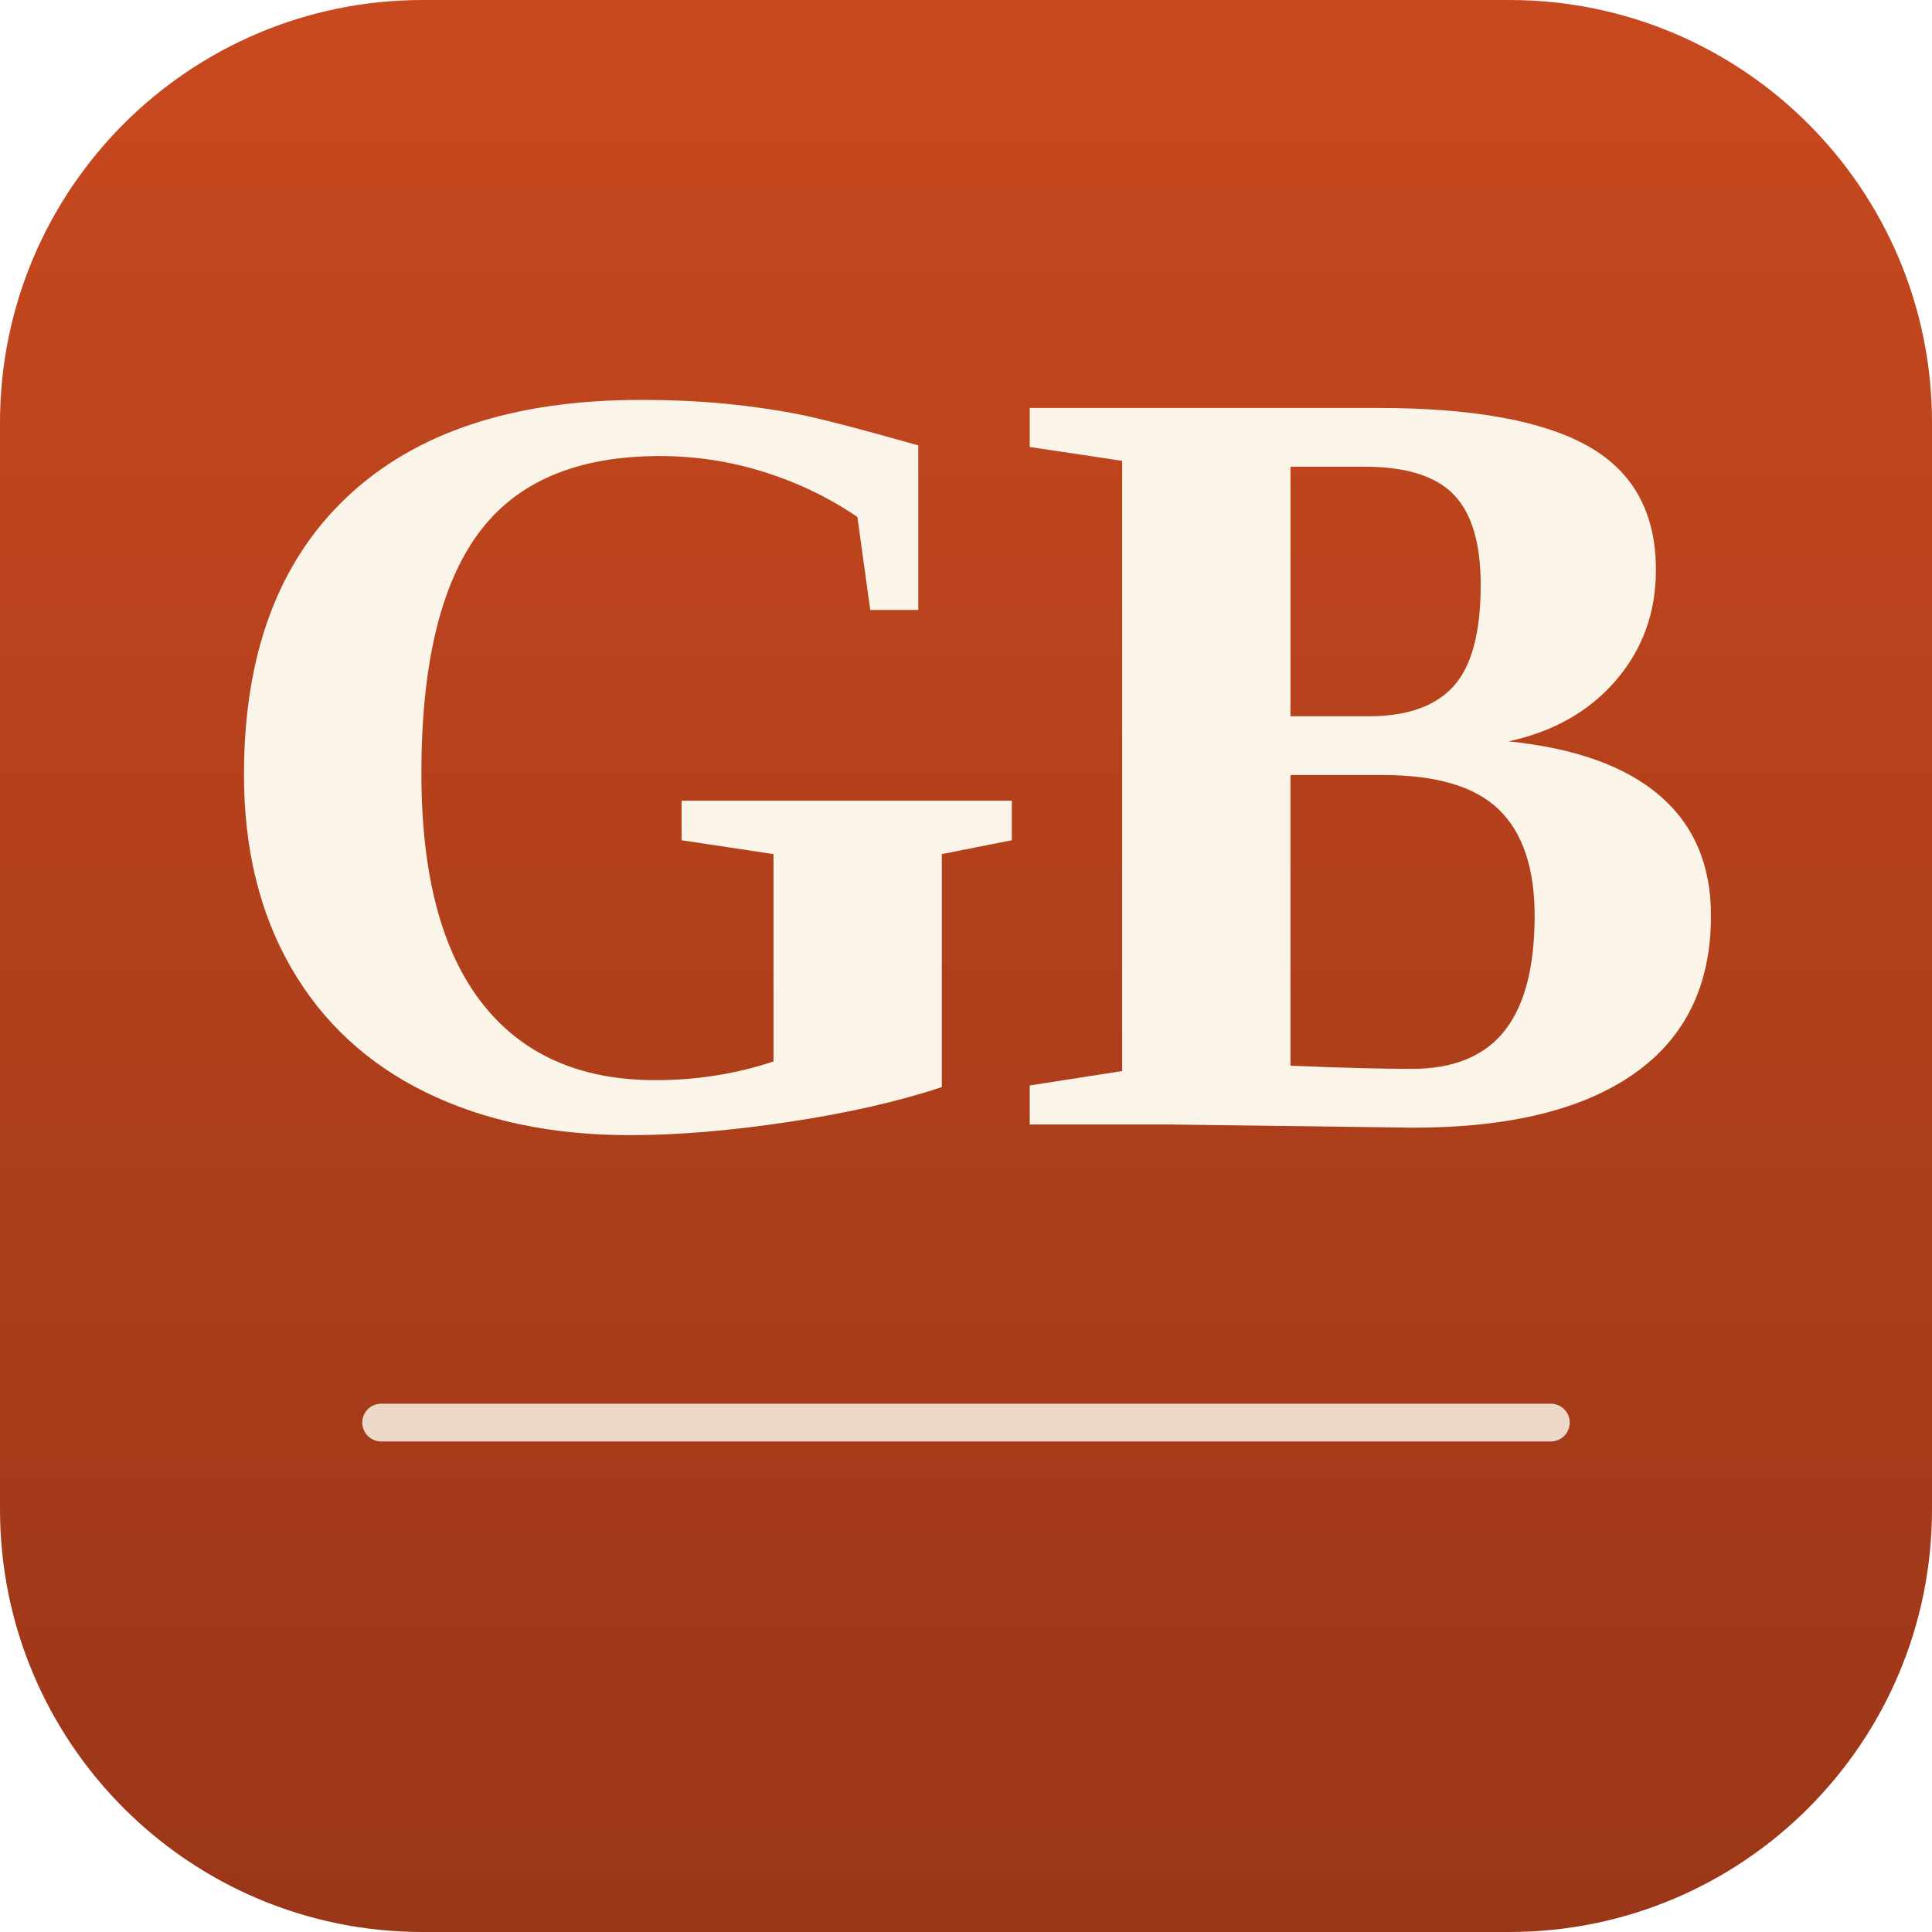
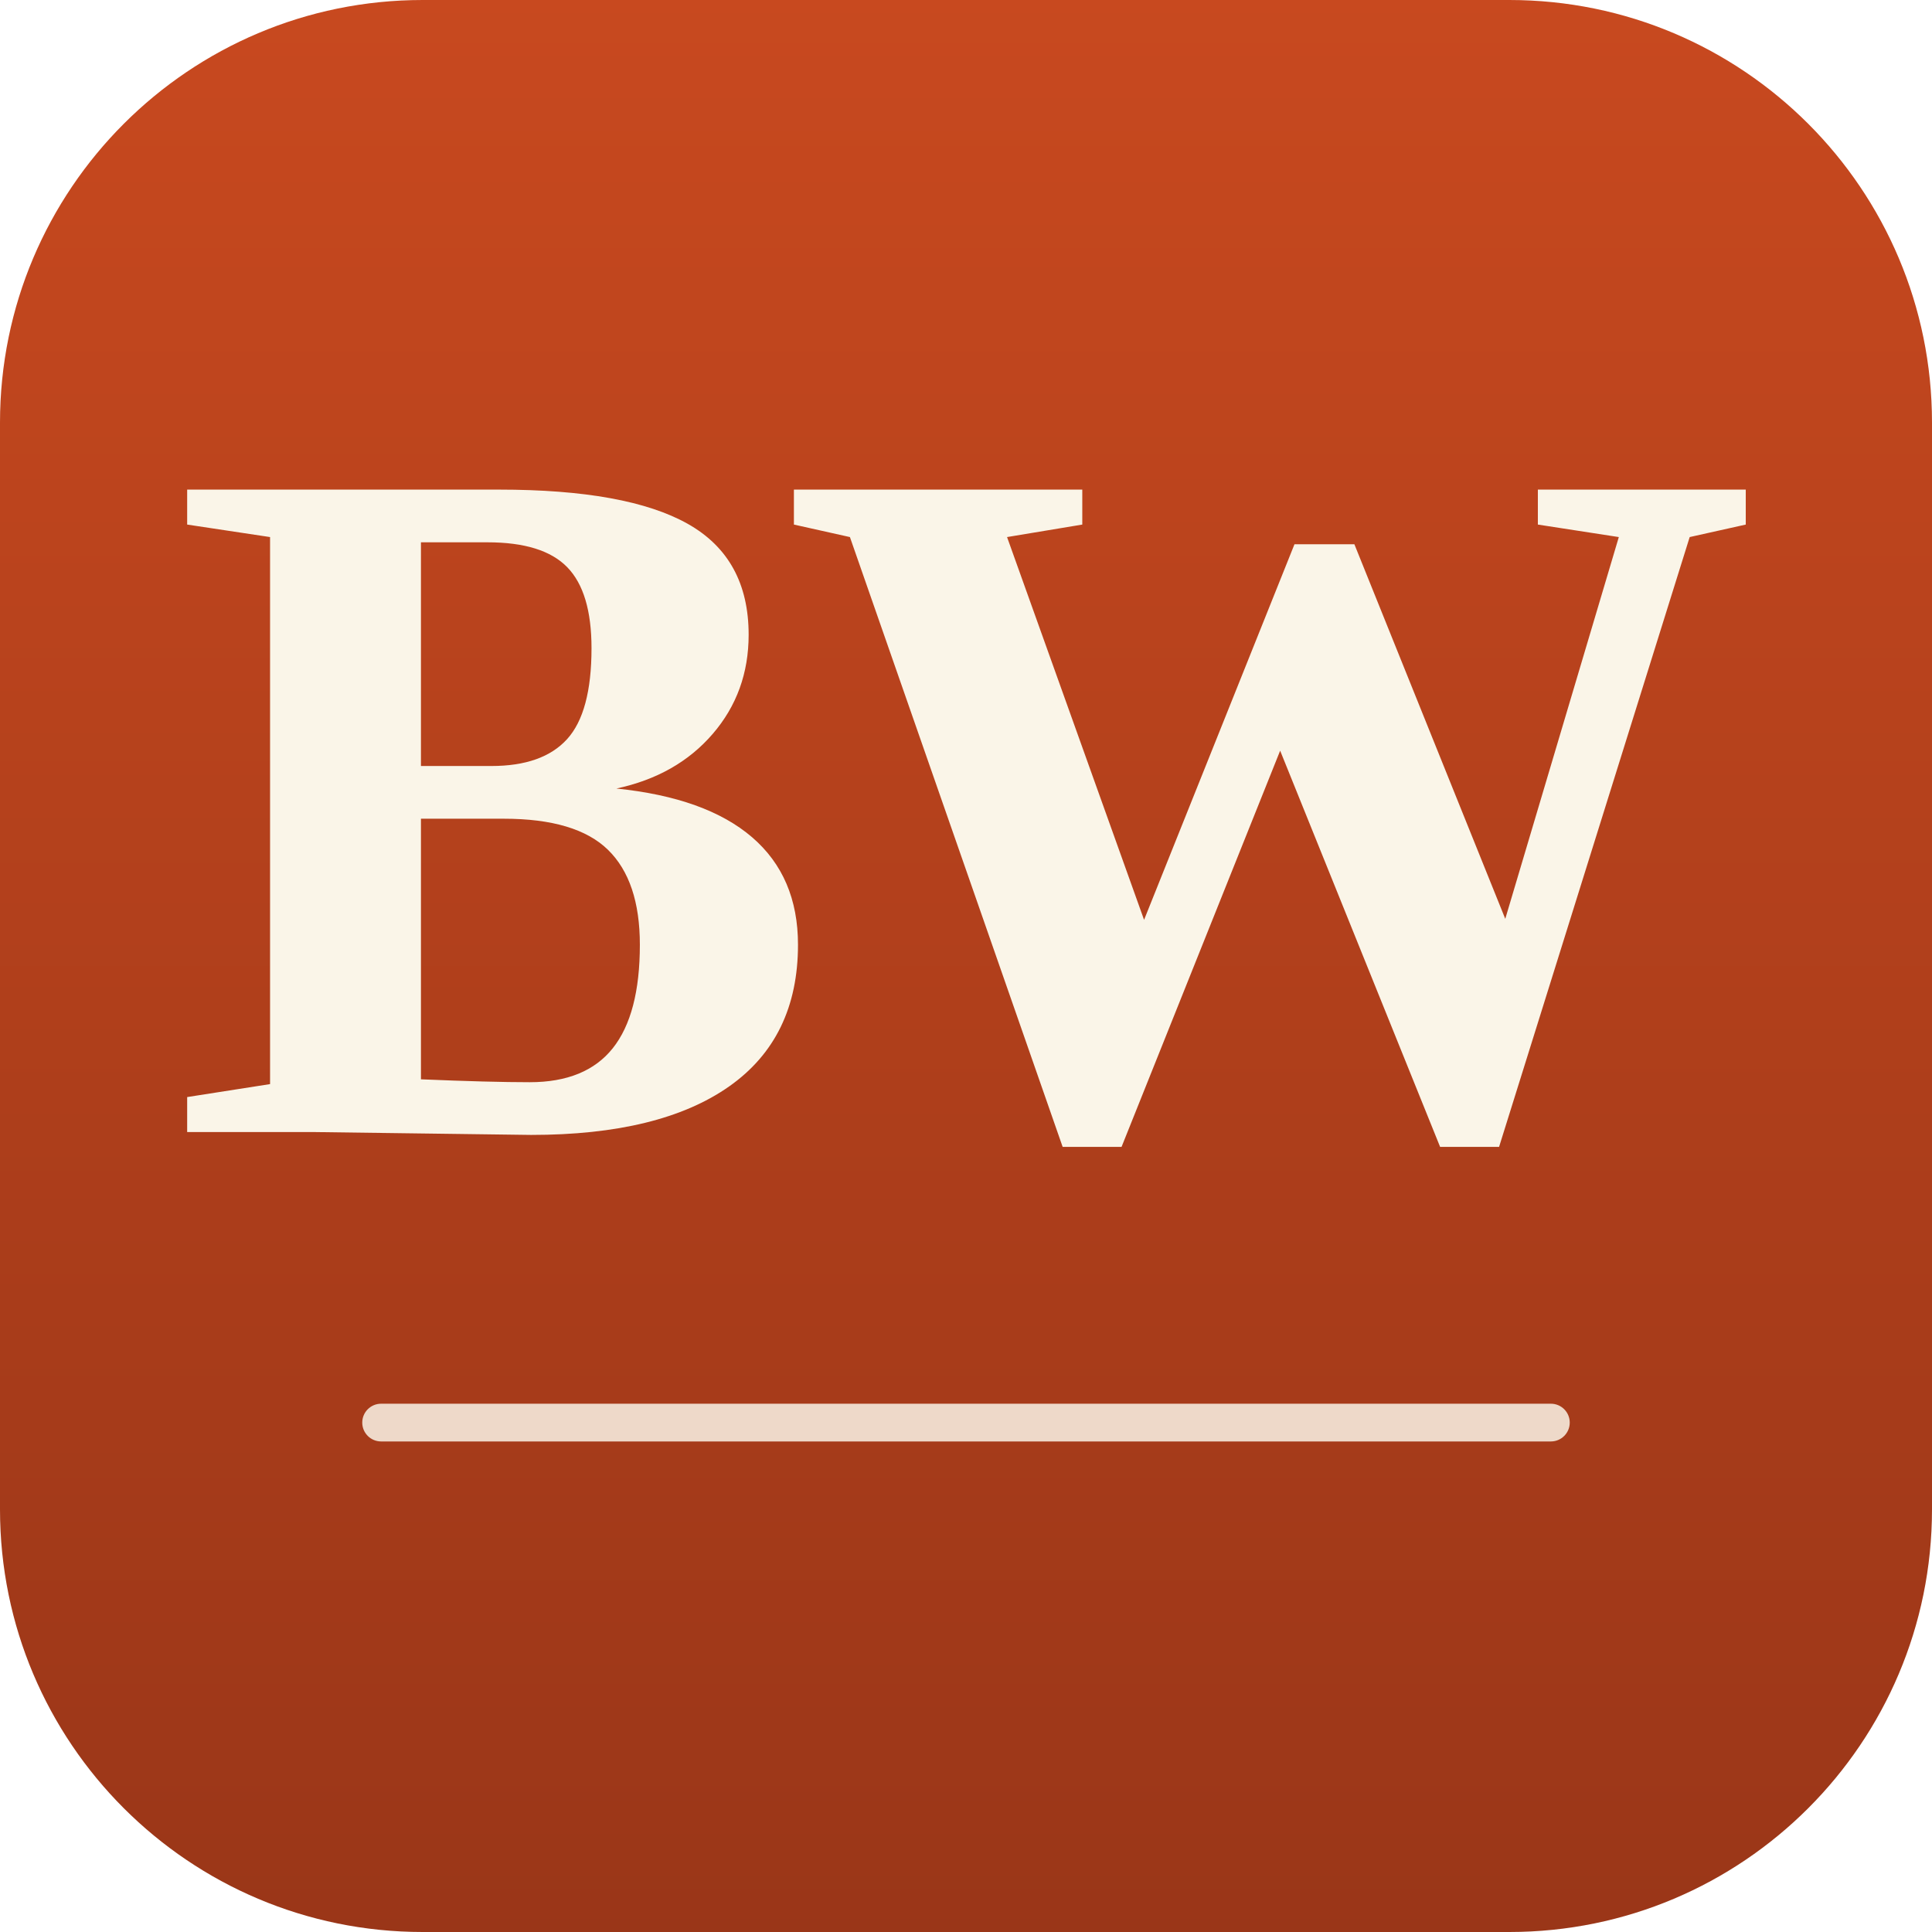
- <svg xmlns="http://www.w3.org/2000/svg" viewBox="0 0 512 512" role="img" aria-label="Gig Buddy">
+ <svg xmlns="http://www.w3.org/2000/svg" viewBox="0 0 512 512" role="img" aria-label="Batchwise">
  <defs>
    <linearGradient id="bg" x1="0" y1="0" x2="0" y2="1">
      <stop offset="0%" stop-color="#c8491f" />
      <stop offset="100%" stop-color="#9a3618" />
    </linearGradient>
  </defs>
  <rect width="512" height="512" rx="112" ry="112" fill="url(#bg)" />
-   <text x="256" y="298" font-family="Georgia, 'Times New Roman', serif" font-size="290" font-weight="700" text-anchor="middle" fill="#faf5e8" letter-spacing="-8">GB</text>
+   <text x="256" y="300" font-family="Georgia, 'Times New Roman', serif" font-size="260" font-weight="700" text-anchor="middle" fill="#faf5e8" letter-spacing="-12">BW</text>
  <rect x="96" y="372" width="320" height="10" rx="5" fill="#faf5e8" opacity="0.85" />
</svg>
